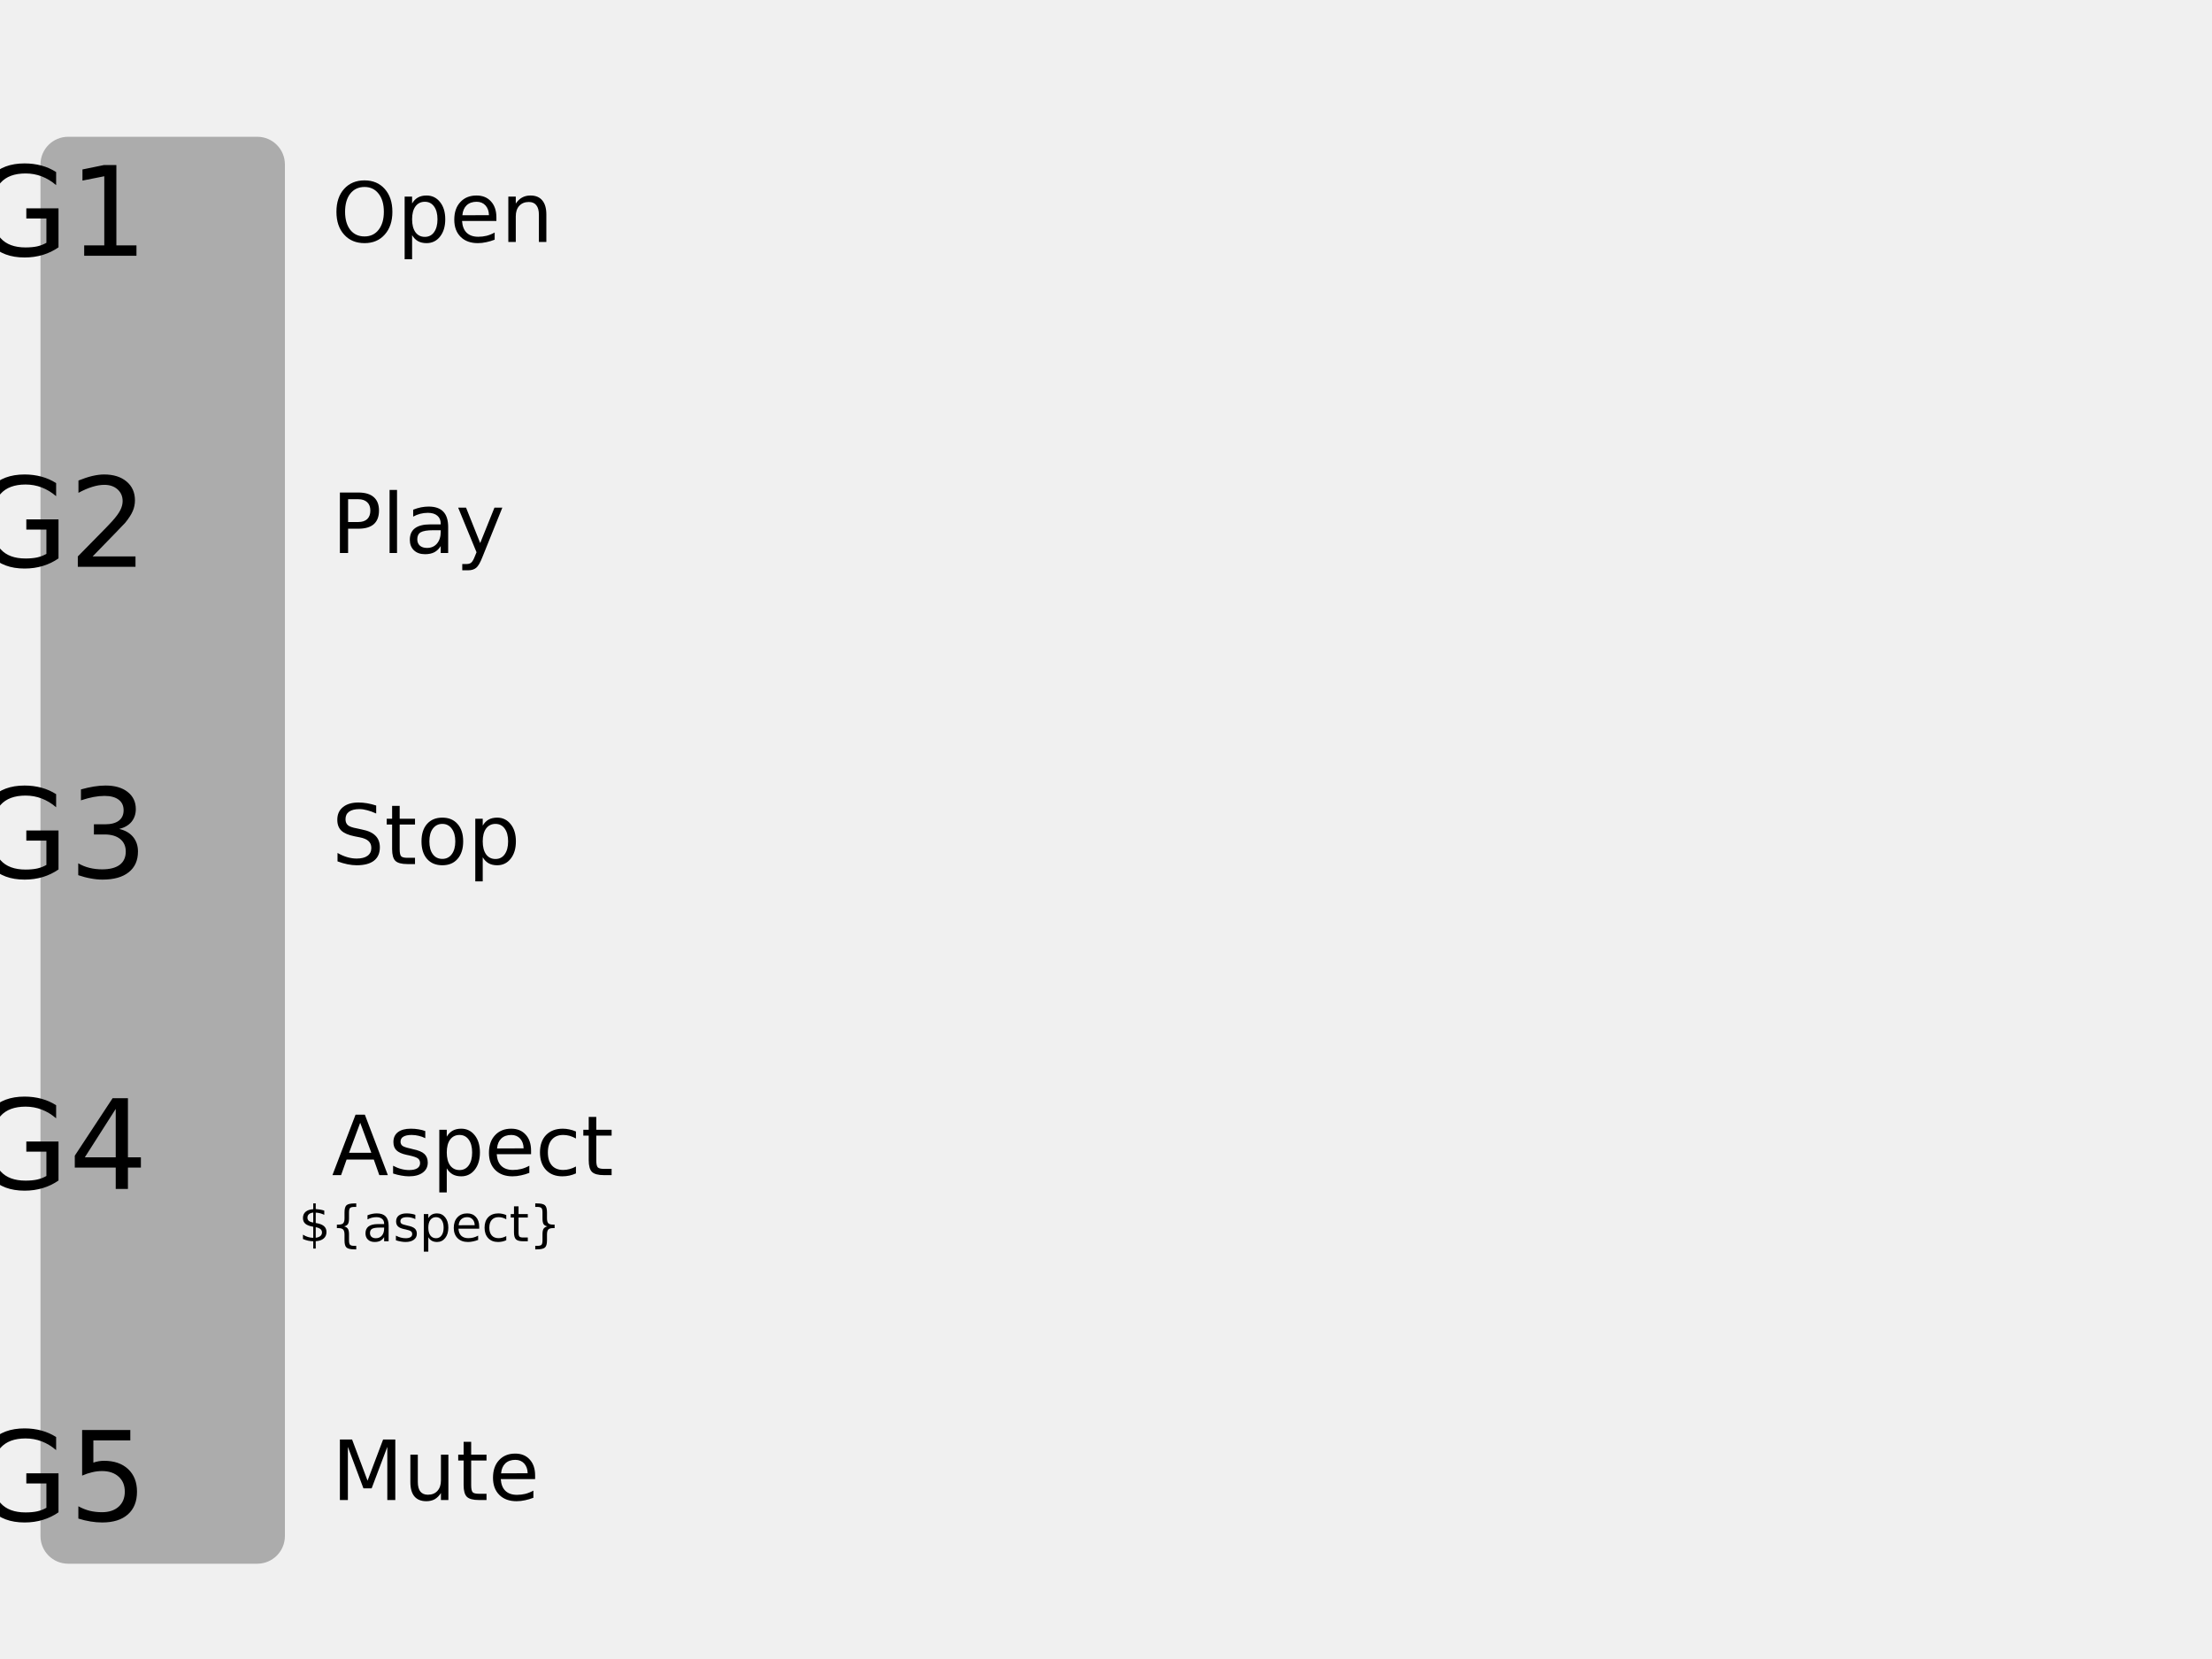
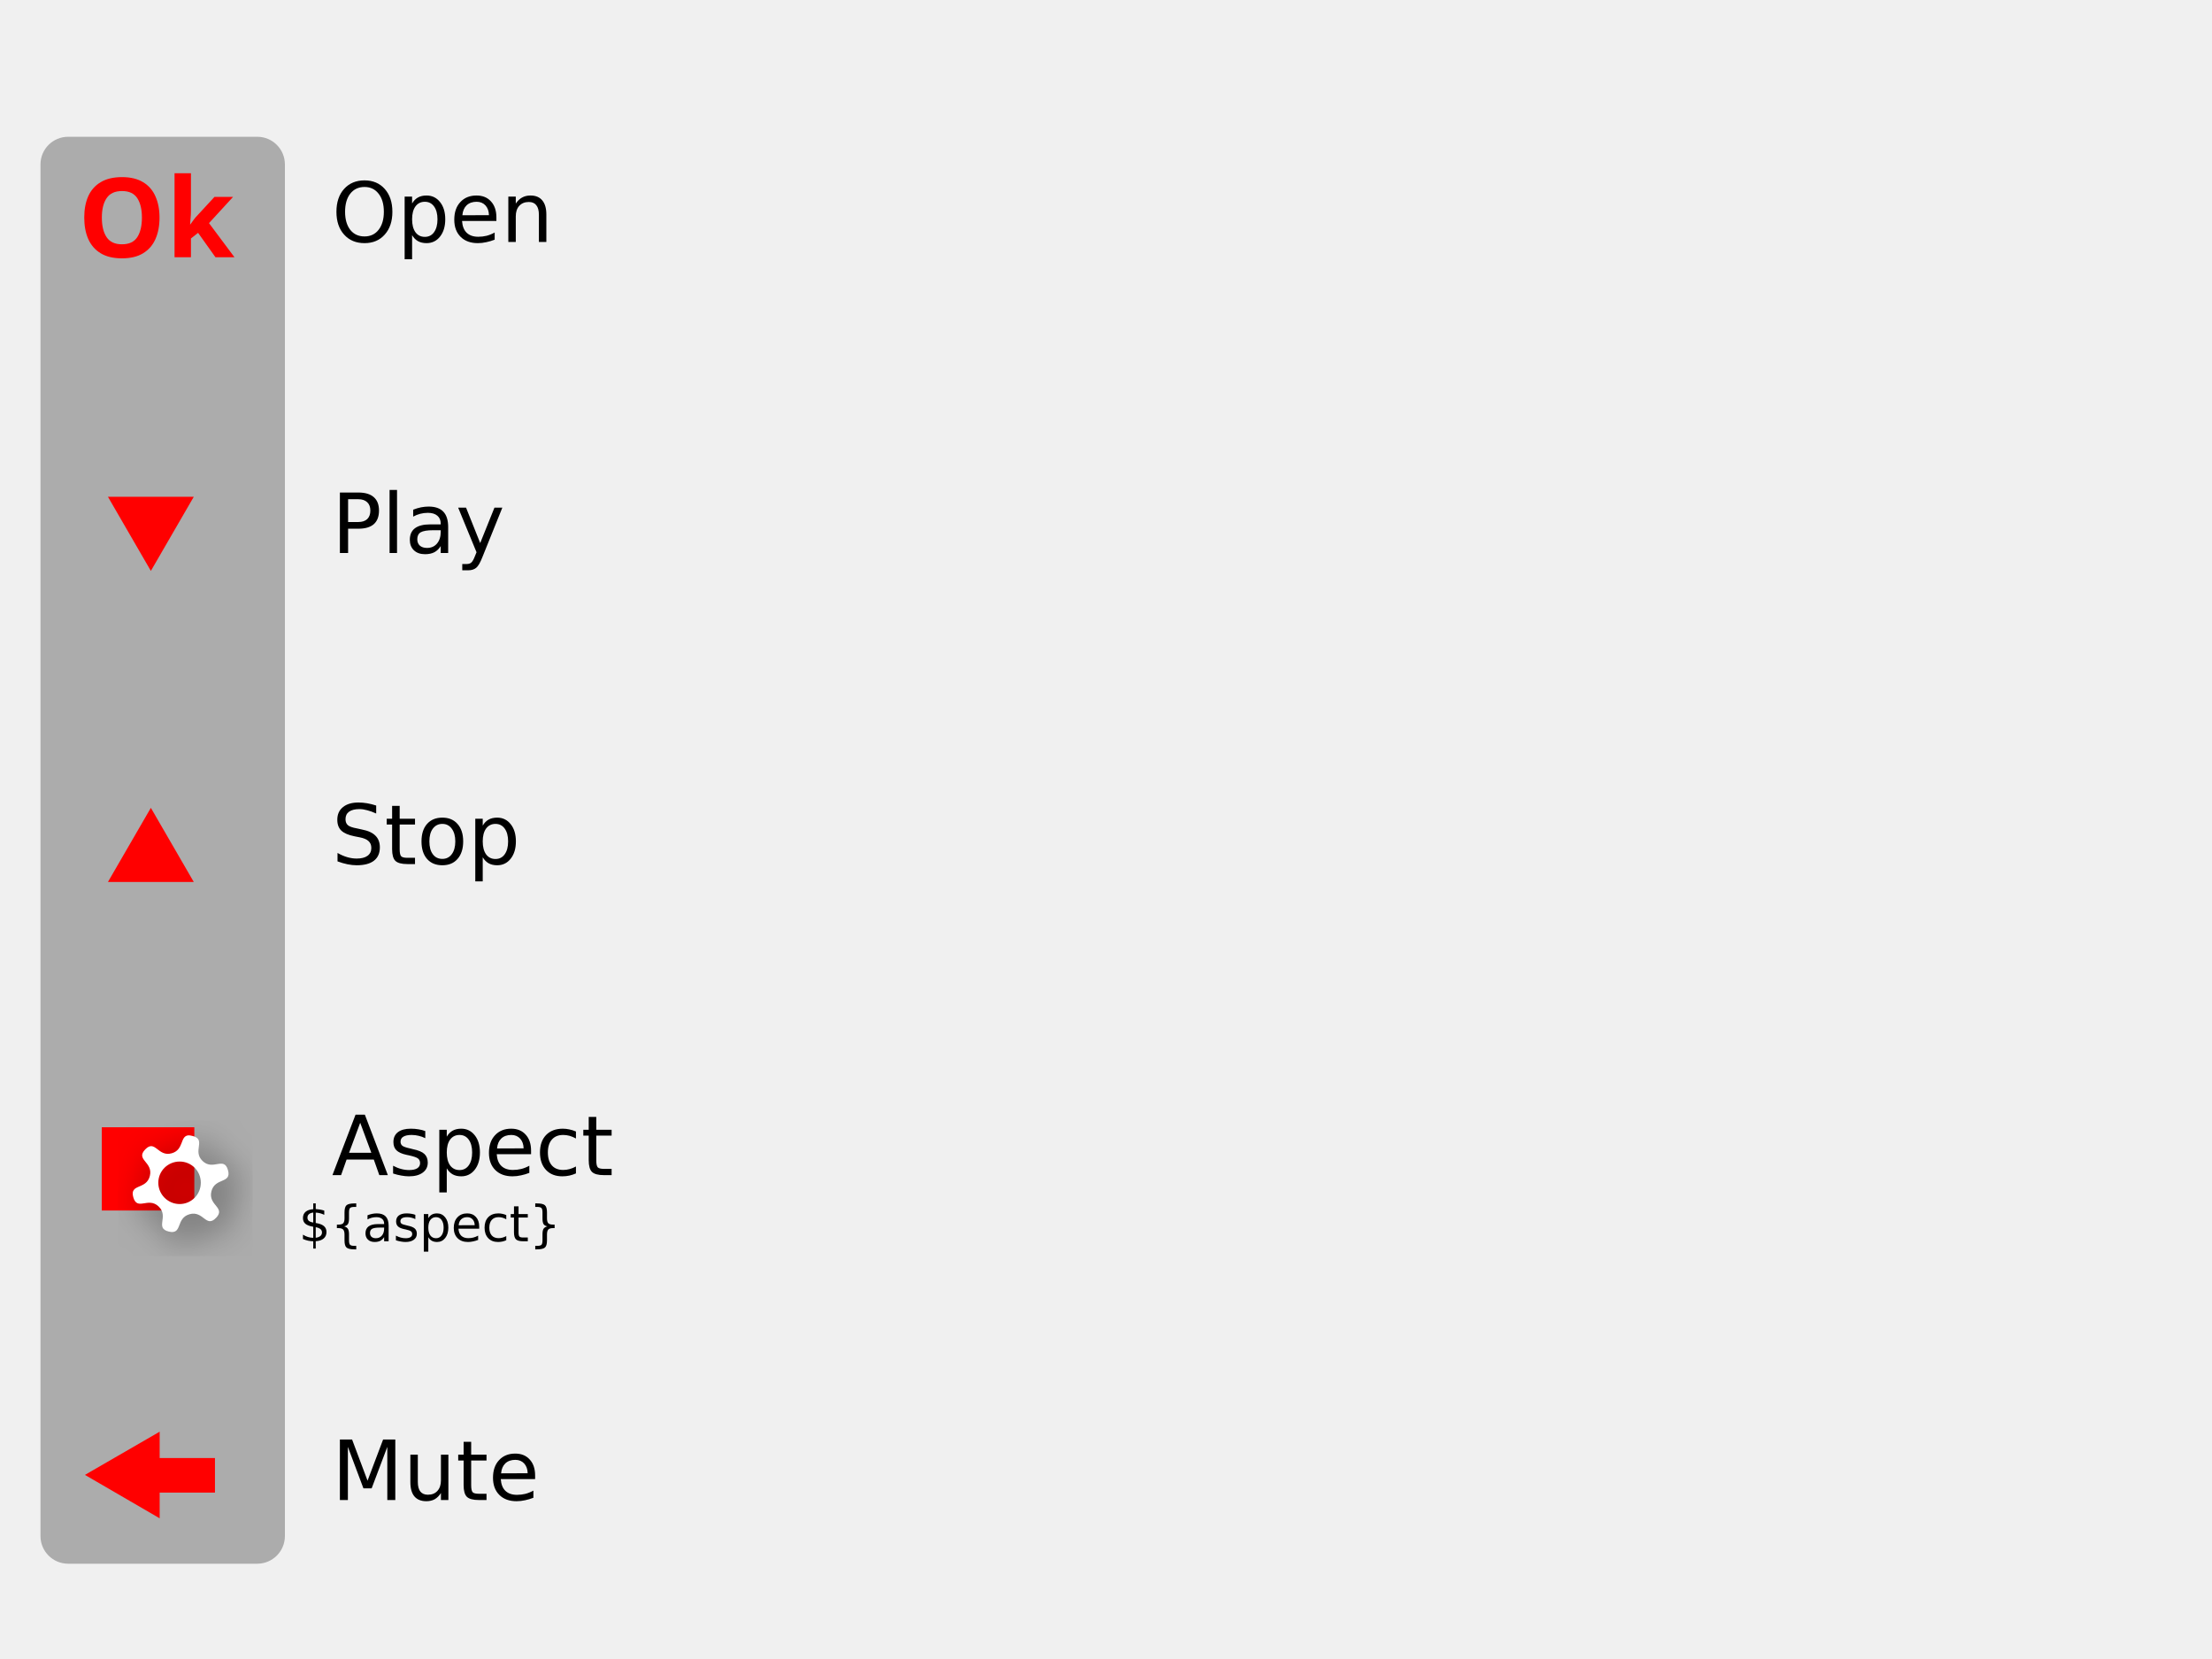
<svg xmlns="http://www.w3.org/2000/svg" width="320" height="240" id="svg2" version="1.1">
  <defs id="defs4">
    <filter id="filter3074" width="1.5" height="1.5" x="-.25" y="-.25" color-interpolation-filters="sRGB">
      <feGaussianBlur id="feGaussianBlur3076" in="SourceAlpha" stdDeviation="4" result="blur" />
      <feColorMatrix id="feColorMatrix3078" result="bluralpha" type="matrix" values="1 0 0 0 0 0 1 0 0 0 0 0 1 0 0 0 0 0 0.5 0 " />
      <feOffset id="feOffset3080" in="bluralpha" dx="0.9" dy="0.9" result="offsetBlur" />
      <feMerge id="feMerge3082" result="fbSourceGraphic">
        <feMergeNode id="feMergeNode3084" in="offsetBlur" />
        <feMergeNode id="feMergeNode3086" in="SourceGraphic" />
      </feMerge>
      <feColorMatrix result="fbSourceGraphicAlpha" in="fbSourceGraphic" values="0 0 0 -1 0 0 0 0 -1 0 0 0 0 -1 0 0 0 0 1 0" id="feColorMatrix3886" />
      <feGaussianBlur id="feGaussianBlur3888" stdDeviation="5" result="result91" in="fbSourceGraphic" />
      <feComposite id="feComposite3890" in2="result91" in="fbSourceGraphic" operator="over" />
    </filter>
    <filter id="filter3088" width="1.5" height="1.5" x="-.25" y="-.25" color-interpolation-filters="sRGB">
      <feGaussianBlur id="feGaussianBlur3090" in="SourceAlpha" stdDeviation="4" result="blur" />
      <feColorMatrix id="feColorMatrix3092" result="bluralpha" type="matrix" values="1 0 0 0 0 0 1 0 0 0 0 0 1 0 0 0 0 0 0.5 0 " />
      <feOffset id="feOffset3094" in="bluralpha" dx="0.9" dy="0.9" result="offsetBlur" />
      <feMerge id="feMerge3096" result="fbSourceGraphic">
        <feMergeNode id="feMergeNode3098" in="offsetBlur" />
        <feMergeNode id="feMergeNode3100" in="SourceGraphic" />
      </feMerge>
      <feColorMatrix result="fbSourceGraphicAlpha" in="fbSourceGraphic" values="0 0 0 -1 0 0 0 0 -1 0 0 0 0 -1 0 0 0 0 1 0" id="feColorMatrix3892" />
      <feGaussianBlur id="feGaussianBlur3894" stdDeviation="5" result="result91" in="fbSourceGraphic" />
      <feComposite id="feComposite3896" in2="result91" in="fbSourceGraphic" operator="over" />
    </filter>
    <filter id="filter3874" color-interpolation-filters="sRGB">
      <feGaussianBlur id="feGaussianBlur3876" stdDeviation="5" result="result91" />
      <feComposite id="feComposite3878" in2="result91" in="SourceGraphic" operator="over" />
    </filter>
    <filter id="filter3880" color-interpolation-filters="sRGB">
      <feGaussianBlur id="feGaussianBlur3882" stdDeviation="5" result="result91" />
      <feComposite id="feComposite3884" in2="result91" in="SourceGraphic" operator="over" />
    </filter>
    <filter id="filter3874-0" color-interpolation-filters="sRGB">
      <feGaussianBlur id="feGaussianBlur3876-5" stdDeviation="5" result="result91" />
      <feComposite id="feComposite3878-0" in2="result91" in="SourceGraphic" operator="over" />
    </filter>
    <filter id="filter3161" width="1.5" height="1.5" x="-.25" y="-.25">
      <feGaussianBlur id="feGaussianBlur3163" in="SourceAlpha" stdDeviation="4" result="blur" />
      <feColorMatrix id="feColorMatrix3165" result="bluralpha" type="matrix" values="1 0 0 0 0 0 1 0 0 0 0 0 1 0 0 0 0 0 0.5 0 " />
      <feOffset id="feOffset3167" in="bluralpha" dx="0.9" dy="0.9" result="offsetBlur" />
      <feMerge id="feMerge3169">
        <feMergeNode id="feMergeNode3171" in="offsetBlur" />
        <feMergeNode id="feMergeNode3173" in="SourceGraphic" />
      </feMerge>
    </filter>
    <filter id="filter3339" height="1.1" width="1.1" y="-0.05" x="-0.05" color-interpolation-filters="sRGB">
      <feGaussianBlur id="feGaussianBlur3341" stdDeviation="1" result="result1" />
      <feComposite id="feComposite3343" in2="result1" in="result1" result="result4" operator="in" />
      <feBlend id="feBlend3345" in2="result4" in="result1" mode="screen" result="result5" />
      <feGaussianBlur id="feGaussianBlur3347" stdDeviation="8" result="result6" in="result5" />
      <feComposite id="feComposite3349" in2="result5" operator="atop" in="result6" result="result8" />
      <feComposite id="feComposite3351" in2="result8" operator="in" result="fbSourceGraphic" in="result6" />
      <feGaussianBlur id="feGaussianBlur3353" result="result0" in="fbSourceGraphic" stdDeviation="2.5" />
      <feSpecularLighting id="feSpecularLighting3355" specularExponent="45" specularConstant="1.5" surfaceScale="1" lighting-color="rgb(255,255,255)" result="result1" in="result0">
        <fePointLight id="fePointLight3357" z="21000" y="-9000" x="-6000" />
      </feSpecularLighting>
      <feComposite id="feComposite3359" in2="fbSourceGraphic" operator="in" result="result2" in="result1" />
      <feComposite id="feComposite3361" in2="result2" k3="1" k2="1" operator="arithmetic" result="result4" in="fbSourceGraphic" />
      <feComposite id="feComposite3363" in2="result4" operator="in" in="result9" result="result91" />
      <feBlend id="feBlend3365" in2="result91" mode="multiply" />
    </filter>
    <filter color-interpolation-filters="sRGB" id="filter3161-0" width="1.5" height="1.5" x="-0.25" y="-0.25">
      <feGaussianBlur id="feGaussianBlur3163-1" in="SourceAlpha" stdDeviation="4" result="blur" />
      <feColorMatrix id="feColorMatrix3165-6" result="bluralpha" type="matrix" values="1 0 0 0 0 0 1 0 0 0 0 0 1 0 0 0 0 0 0.5 0 " />
      <feOffset id="feOffset3167-6" in="bluralpha" dx="0.9" dy="0.9" result="offsetBlur" />
      <feMerge id="feMerge3169-1">
        <feMergeNode id="feMergeNode3171-8" in="offsetBlur" />
        <feMergeNode id="feMergeNode3173-5" in="SourceGraphic" />
      </feMerge>
    </filter>
    <filter color-interpolation-filters="sRGB" id="filter3161-0-3" width="1.5" height="1.5" x="-0.25" y="-0.25">
      <feGaussianBlur id="feGaussianBlur3163-1-1" in="SourceAlpha" stdDeviation="4" result="blur" />
      <feColorMatrix id="feColorMatrix3165-6-0" result="bluralpha" type="matrix" values="1 0 0 0 0 0 1 0 0 0 0 0 1 0 0 0 0 0 0.5 0 " />
      <feOffset id="feOffset3167-6-0" in="bluralpha" dx="0.9" dy="0.9" result="offsetBlur" />
      <feMerge id="feMerge3169-1-0">
        <feMergeNode id="feMergeNode3171-8-9" in="offsetBlur" />
        <feMergeNode id="feMergeNode3173-5-8" in="SourceGraphic" />
      </feMerge>
    </filter>
    <filter id="filter4669" width="1.5" height="1.5" x="-.25" y="-.25">
      <feGaussianBlur id="feGaussianBlur4671" in="SourceAlpha" stdDeviation="4" result="blur" />
      <feColorMatrix id="feColorMatrix4673" result="bluralpha" type="matrix" values="1 0 0 0 0 0 1 0 0 0 0 0 1 0 0 0 0 0 0.25 0 " />
      <feOffset id="feOffset4675" in="bluralpha" dx="-1" dy="-1" result="offsetBlur" />
      <feMerge id="feMerge4677">
        <feMergeNode id="feMergeNode4679" in="offsetBlur" />
        <feMergeNode id="feMergeNode4681" in="SourceGraphic" />
      </feMerge>
    </filter>
    <filter id="filter4683" width="1.5" height="1.5" x="-.25" y="-.25">
      <feGaussianBlur id="feGaussianBlur4685" in="SourceAlpha" stdDeviation="4" result="blur" />
      <feColorMatrix id="feColorMatrix4687" result="bluralpha" type="matrix" values="1 0 0 0 0 0 1 0 0 0 0 0 1 0 0 0 0 0 0.25 0 " />
      <feOffset id="feOffset4689" in="bluralpha" dx="-1" dy="-1" result="offsetBlur" />
      <feMerge id="feMerge4691">
        <feMergeNode id="feMergeNode4693" in="offsetBlur" />
        <feMergeNode id="feMergeNode4695" in="SourceGraphic" />
      </feMerge>
    </filter>
    <filter id="filter4697" width="1.5" height="1.5" x="-.25" y="-.25">
      <feGaussianBlur id="feGaussianBlur4699" in="SourceAlpha" stdDeviation="4" result="blur" />
      <feColorMatrix id="feColorMatrix4701" result="bluralpha" type="matrix" values="1 0 0 0 0 0 1 0 0 0 0 0 1 0 0 0 0 0 0.25 0 " />
      <feOffset id="feOffset4703" in="bluralpha" dx="-1" dy="-1" result="offsetBlur" />
      <feMerge id="feMerge4705">
        <feMergeNode id="feMergeNode4707" in="offsetBlur" />
        <feMergeNode id="feMergeNode4709" in="SourceGraphic" />
      </feMerge>
    </filter>
    <filter id="filter4711" color-interpolation-filters="sRGB">
      <feGaussianBlur id="feGaussianBlur4713" stdDeviation="5" result="result91" />
      <feComposite id="feComposite4715" in2="result91" in="SourceGraphic" operator="over" />
    </filter>
    <filter id="filter4717" color-interpolation-filters="sRGB">
      <feGaussianBlur id="feGaussianBlur4719" stdDeviation="5" result="result91" />
      <feComposite id="feComposite4721" in2="result91" in="SourceGraphic" operator="over" />
    </filter>
    <filter id="filter4723" color-interpolation-filters="sRGB">
      <feGaussianBlur id="feGaussianBlur4725" stdDeviation="5" result="result91" />
      <feComposite id="feComposite4727" in2="result91" in="SourceGraphic" operator="over" />
    </filter>
    <filter id="filter4729" color-interpolation-filters="sRGB">
      <feGaussianBlur id="feGaussianBlur4731" stdDeviation="5" result="result91" />
      <feComposite id="feComposite4733" in2="result91" in="SourceGraphic" operator="over" />
    </filter>
    <filter id="filter4735" color-interpolation-filters="sRGB">
      <feGaussianBlur id="feGaussianBlur4737" stdDeviation="5" result="result91" />
      <feComposite id="feComposite4739" in2="result91" in="SourceGraphic" operator="over" />
    </filter>
    <filter id="filter4741" color-interpolation-filters="sRGB">
      <feGaussianBlur id="feGaussianBlur4743" stdDeviation="5" result="result91" />
      <feComposite id="feComposite4745" in2="result91" in="SourceGraphic" operator="over" />
    </filter>
    <filter id="filter4747" color-interpolation-filters="sRGB">
      <feGaussianBlur id="feGaussianBlur4749" stdDeviation="5" result="result91" />
      <feComposite id="feComposite4751" in2="result91" in="SourceGraphic" operator="over" />
    </filter>
    <filter id="filter4753" color-interpolation-filters="sRGB">
      <feGaussianBlur id="feGaussianBlur4755" stdDeviation="5" result="result91" />
      <feComposite id="feComposite4757" in2="result91" in="SourceGraphic" operator="over" />
    </filter>
    <filter id="filter4759" color-interpolation-filters="sRGB">
      <feGaussianBlur id="feGaussianBlur4761" stdDeviation="5" result="result91" />
      <feComposite id="feComposite4763" in2="result91" in="SourceGraphic" operator="over" />
    </filter>
    <filter id="filter4765" color-interpolation-filters="sRGB">
      <feGaussianBlur id="feGaussianBlur4767" stdDeviation="5" result="result91" />
      <feComposite id="feComposite4769" in2="result91" in="SourceGraphic" operator="over" />
    </filter>
    <filter id="filter4771" color-interpolation-filters="sRGB">
      <feGaussianBlur id="feGaussianBlur4773" stdDeviation="5" result="result91" />
      <feComposite id="feComposite4775" in2="result91" in="SourceGraphic" operator="over" />
    </filter>
    <filter id="filter4777" color-interpolation-filters="sRGB">
      <feGaussianBlur id="feGaussianBlur4779" stdDeviation="5" result="result91" />
      <feComposite id="feComposite4781" in2="result91" in="SourceGraphic" operator="over" />
    </filter>
    <filter id="filter4783" color-interpolation-filters="sRGB">
      <feGaussianBlur id="feGaussianBlur4785" stdDeviation="5" result="result91" />
      <feComposite id="feComposite4787" in2="result91" in="SourceGraphic" operator="over" />
    </filter>
    <filter id="filter4789" color-interpolation-filters="sRGB">
      <feGaussianBlur id="feGaussianBlur4791" stdDeviation="5" result="result91" />
      <feComposite id="feComposite4793" in2="result91" in="SourceGraphic" operator="over" />
    </filter>
    <filter id="filter4795" color-interpolation-filters="sRGB">
      <feGaussianBlur id="feGaussianBlur4797" stdDeviation="5" result="result91" />
      <feComposite id="feComposite4799" in2="result91" in="SourceGraphic" operator="over" />
    </filter>
+     <filter color-interpolation-filters="sRGB" id="filter3837" width="1.5" height="1.5" x="-0.25" y="-0.25">
+       <feGaussianBlur id="feGaussianBlur3839" in="SourceAlpha" stdDeviation="2" result="blur" />
+       <feColorMatrix id="feColorMatrix3841" result="bluralpha" type="matrix" values="1 0 0 0 0 0 1 0 0 0 0 0 1 0 0 0 0 0 0.5 0 " />
+       <feOffset id="feOffset3843" in="bluralpha" dx="1" dy="1" result="offsetBlur" />
+       <feMerge id="feMerge3845">
+         <feMergeNode id="feMergeNode3847" in="offsetBlur" />
+         <feMergeNode id="feMergeNode3849" in="SourceGraphic" />
+       </feMerge>
+     </filter>
  </defs>
  <g id="layer1" transform="translate(0,-812.3622)">
    <rect style="fill:#696969;fill-opacity:0.502;stroke:none" id="rect3151-5-86" width="40" height="40" x="235" y="15" transform="matrix(0.8839286,0,0,5.160714,-201.8661,754.7372)" rx="4.525" ry="0.775" />
-     <text xml:space="preserve" style="font-size:18px;font-style:normal;font-weight:normal;text-align:center;line-height:125%;letter-spacing:0px;word-spacing:0px;text-anchor:middle;fill-opacity:1;stroke:none;font-family:Bitstream Vera Sans" x="196.727" y="30.646" id="text3997" transform="translate(-173.7272,818.7163)">
-       <tspan id="tspan3999" x="196.727" y="30.646">G1</tspan>
-     </text>
-     <text xml:space="preserve" style="font-size:18px;font-style:normal;font-weight:normal;text-align:center;line-height:125%;letter-spacing:0px;word-spacing:0px;text-anchor:middle;fill-opacity:1;stroke:none;font-family:Bitstream Vera Sans" x="196.727" y="30.646" id="text3997-7" transform="translate(-173.7272,863.7163)">
-       <tspan id="tspan3999-9" x="196.727" y="30.646">G2</tspan>
-     </text>
-     <text xml:space="preserve" style="font-size:18px;font-style:normal;font-weight:normal;text-align:center;line-height:125%;letter-spacing:0px;word-spacing:0px;text-anchor:middle;fill-opacity:1;stroke:none;font-family:Bitstream Vera Sans" x="196.727" y="30.646" id="text3997-8" transform="translate(-173.7272,908.7163)">
-       <tspan id="tspan3999-8" x="196.727" y="30.646">G3</tspan>
-     </text>
-     <text xml:space="preserve" style="font-size:18px;font-style:normal;font-weight:normal;text-align:center;line-height:125%;letter-spacing:0px;word-spacing:0px;text-anchor:middle;fill-opacity:1;stroke:none;font-family:Bitstream Vera Sans" x="196.727" y="30.646" id="text3997-0" transform="translate(-173.7272,953.7163)">
-       <tspan id="tspan3999-0" x="196.727" y="30.646">G4</tspan>
-     </text>
-     <text xml:space="preserve" style="font-size:18px;font-style:normal;font-weight:normal;text-align:center;line-height:125%;letter-spacing:0px;word-spacing:0px;text-anchor:middle;fill-opacity:1;stroke:none;font-family:Bitstream Vera Sans" x="196.727" y="30.646" id="text3997-82" transform="translate(-173.7272,1001.716)">
-       <tspan id="tspan3999-3" x="196.727" y="30.646">G5</tspan>
-     </text>
    <text xml:space="preserve" style="font-size:12px;font-style:normal;font-weight:normal;text-align:start;line-height:125%;letter-spacing:0px;word-spacing:0px;text-anchor:start;fill-opacity:1;stroke:none;font-family:Bitstream Vera Sans" x="224.821" y="26.429" id="text4058" transform="translate(-176.8213,820.9336)">
      <tspan id="tspan4060" x="224.821" y="26.429">Open</tspan>
    </text>
    <text xml:space="preserve" style="font-size:12px;font-style:normal;font-weight:normal;text-align:start;line-height:125%;letter-spacing:0px;word-spacing:0px;text-anchor:start;fill-opacity:1;stroke:none;font-family:Bitstream Vera Sans" x="224.821" y="26.429" id="text4058-0" transform="translate(-176.8213,865.9336)">
      <tspan id="tspan4060-3" x="224.821" y="26.429">Play</tspan>
    </text>
    <text xml:space="preserve" style="font-size:12px;font-style:normal;font-weight:normal;text-align:start;line-height:125%;letter-spacing:0px;word-spacing:0px;text-anchor:start;fill-opacity:1;stroke:none;font-family:Bitstream Vera Sans" x="224.821" y="26.429" id="text4058-6" transform="translate(-176.8213,910.9336)">
      <tspan id="tspan4060-4" x="224.821" y="26.429">Stop</tspan>
    </text>
    <text xml:space="preserve" style="font-size:12px;font-style:normal;font-weight:normal;text-align:start;line-height:125%;letter-spacing:0px;word-spacing:0px;text-anchor:start;fill-opacity:1;stroke:none;font-family:Bitstream Vera Sans" x="224.821" y="26.429" id="text4058-1" transform="translate(-176.8213,955.9336)">
      <tspan id="tspan4060-2" x="224.821" y="26.429">Aspect</tspan>
    </text>
    <text xml:space="preserve" style="font-size:12px;font-style:normal;font-weight:normal;text-align:start;line-height:125%;letter-spacing:0px;word-spacing:0px;text-anchor:start;fill-opacity:1;stroke:none;font-family:Bitstream Vera Sans" x="224.821" y="26.429" id="text4058-3" transform="translate(-176.8213,1002.934)">
      <tspan id="tspan4060-8" x="224.821" y="26.429">Mute</tspan>
    </text>
    <text xml:space="preserve" style="font-size:12px;font-style:normal;font-weight:normal;text-align:center;line-height:125%;letter-spacing:0px;word-spacing:0px;text-anchor:middle;fill-opacity:1;stroke:none;font-family:Bitstream Vera Sans" x="257.857" y="38.571" id="text3134" transform="matrix(0.6035521,0,0,0.6002114,-87.69556,968.7805)">
      <tspan id="tspan3136" x="257.857" y="38.571">${aspect}</tspan>
    </text>
+     <text xml:space="preserve" style="font-size:16px;font-style:normal;font-variant:normal;font-weight:normal;font-stretch:normal;text-indent:0;text-align:start;text-decoration:none;line-height:125%;letter-spacing:0px;word-spacing:0px;text-transform:none;direction:ltr;block-progression:tb;writing-mode:lr-tb;text-anchor:start;baseline-shift:baseline;color:#000000;fill:#ff0000;fill-opacity:1;fill-rule:nonzero;stroke:none;stroke-width:1px;marker:none;visibility:visible;display:inline;overflow:visible;enable-background:accumulate;font-family:Sans;-inkscape-font-specification:Fixed" x="11.267" y="849.576" id="text3126-8-4-0">
+       <tspan id="tspan3128-4-1-7" x="11.267" y="849.576" style="font-weight:bold;fill:#ff0000;-inkscape-font-specification:Sans Bold">Ok</tspan>
+     </text>
+     <path id="path3786" d="m 21.824,894.953 6.21,-10.725 c -4.14,0 -8.279,0 -12.419,0 z" style="fill:#ff0000;fill-opacity:1;stroke:none" />
+     <path id="path3786-7" d="m 21.824,929.228 -6.21,10.725 c 4.14,0 8.279,0 12.419,0 z" style="fill:#ff0000;fill-opacity:1;stroke:none" />
+     <g id="g3851" transform="matrix(1.338277,0,0,1.338277,-165.3344,-211.7648)">
+       <rect transform="scale(-1,1)" y="887.112" x="-144.548" height="9" width="10" id="rect2999-4-1-3-4-6" style="fill:#ff0000;fill-opacity:1;stroke:none" />
+       <path id="path2383" d="m 143.878,887.99 c -0.889,0.1 -0.446,1.554 -1.767,1.934 -1.51,0.434 -1.779,-1.547 -2.869,-0.416 -1.091,1.131 0.878,1.344 0.499,2.869 -0.379,1.525 -2.222,0.798 -1.788,2.308 0.434,1.51 1.613,-0.093 2.745,0.998 1.131,1.091 -0.444,2.324 1.081,2.703 1.525,0.379 0.735,-1.437 2.246,-1.871 1.51,-0.434 1.779,1.526 2.869,0.395 1.091,-1.131 -0.878,-1.344 -0.499,-2.869 0.379,-1.525 2.222,-0.798 1.788,-2.308 -0.434,-1.51 -1.613,0.114 -2.745,-0.977 -1.131,-1.091 0.444,-2.324 -1.081,-2.703 -0.191,-0.047 -0.351,-0.077 -0.478,-0.062 z m -0.915,2.828 c 1.271,0 2.287,1.016 2.287,2.287 0,1.271 -1.016,2.308 -2.287,2.308 -1.271,0 -2.308,-1.037 -2.308,-2.308 0,-1.271 1.037,-2.287 2.308,-2.287 z" style="fill:#ffffff;fill-opacity:1;fill-rule:nonzero;stroke:none;stroke-width:12.6;marker:none;visibility:visible;display:inline;overflow:visible;filter:url(#filter3837);enable-background:accumulate" />
+     </g>
+     <path style="fill:#ff0000;fill-opacity:1;stroke:none" d="m 23.098,1019.478 0,3.812 8,0 0,5 -8,0 0,3.719 -10.812,-6.281 10.812,-6.25 z" id="rect3791-5" />
  </g>
</svg>
